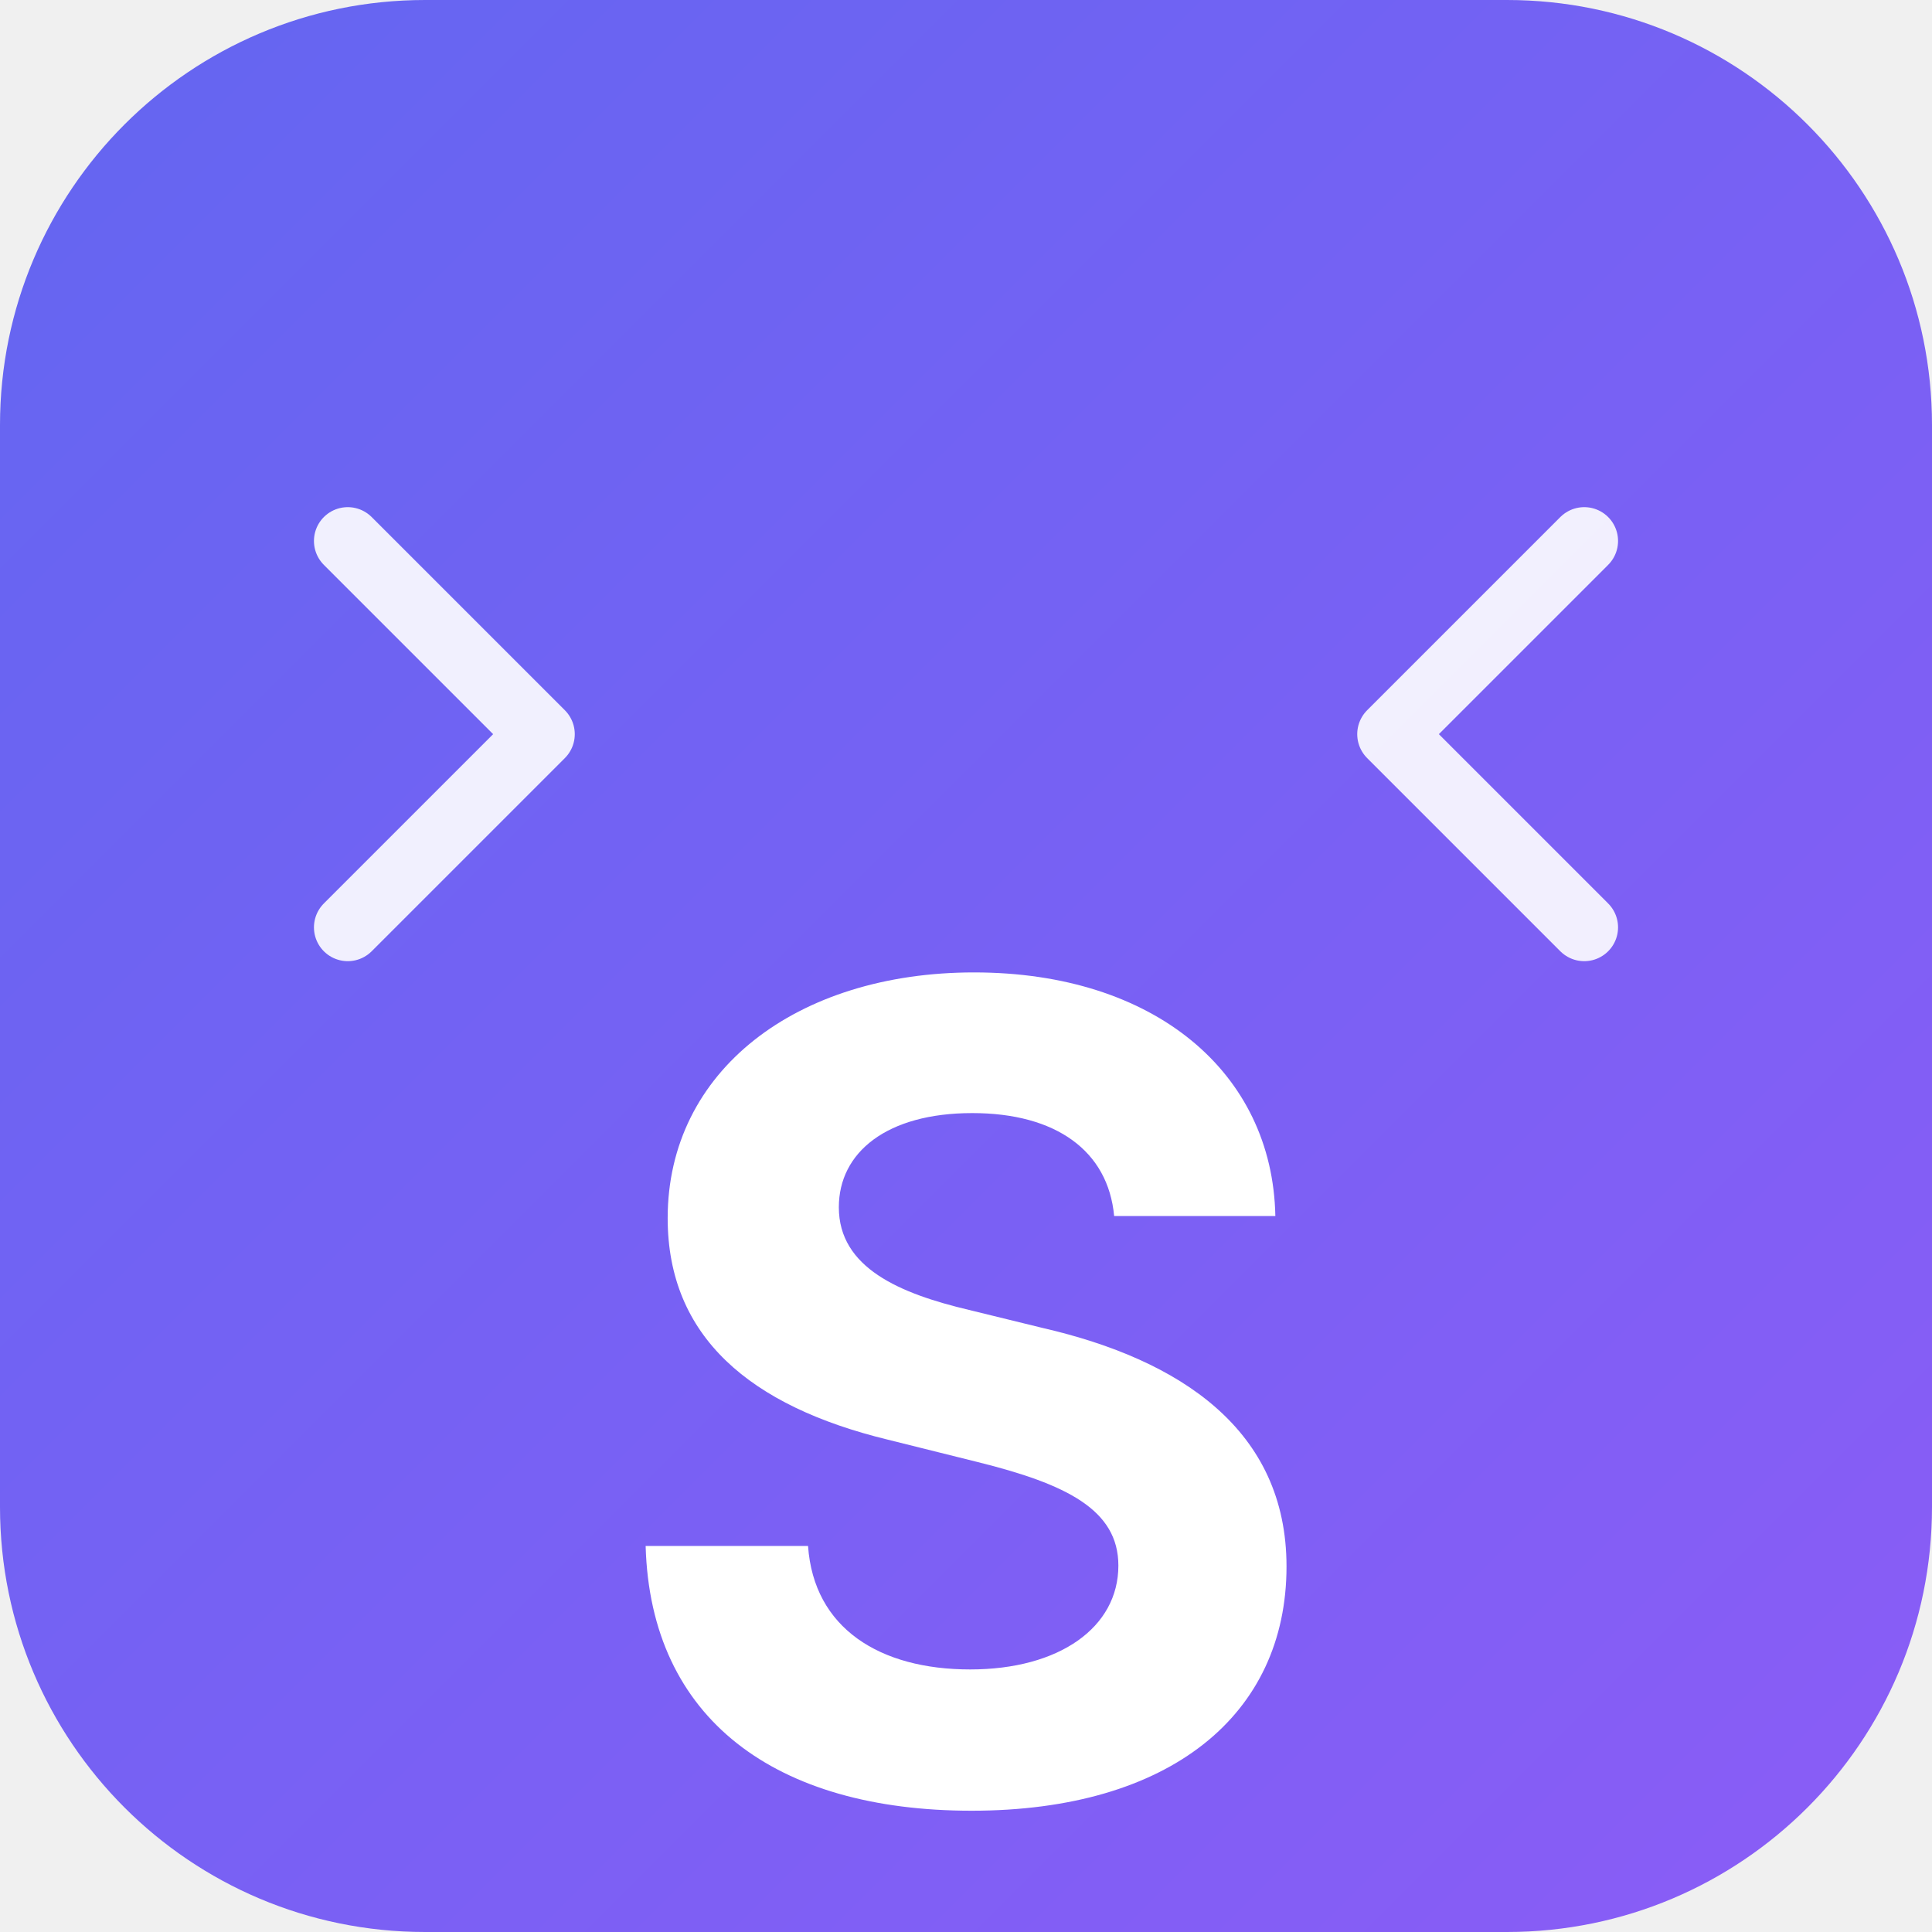
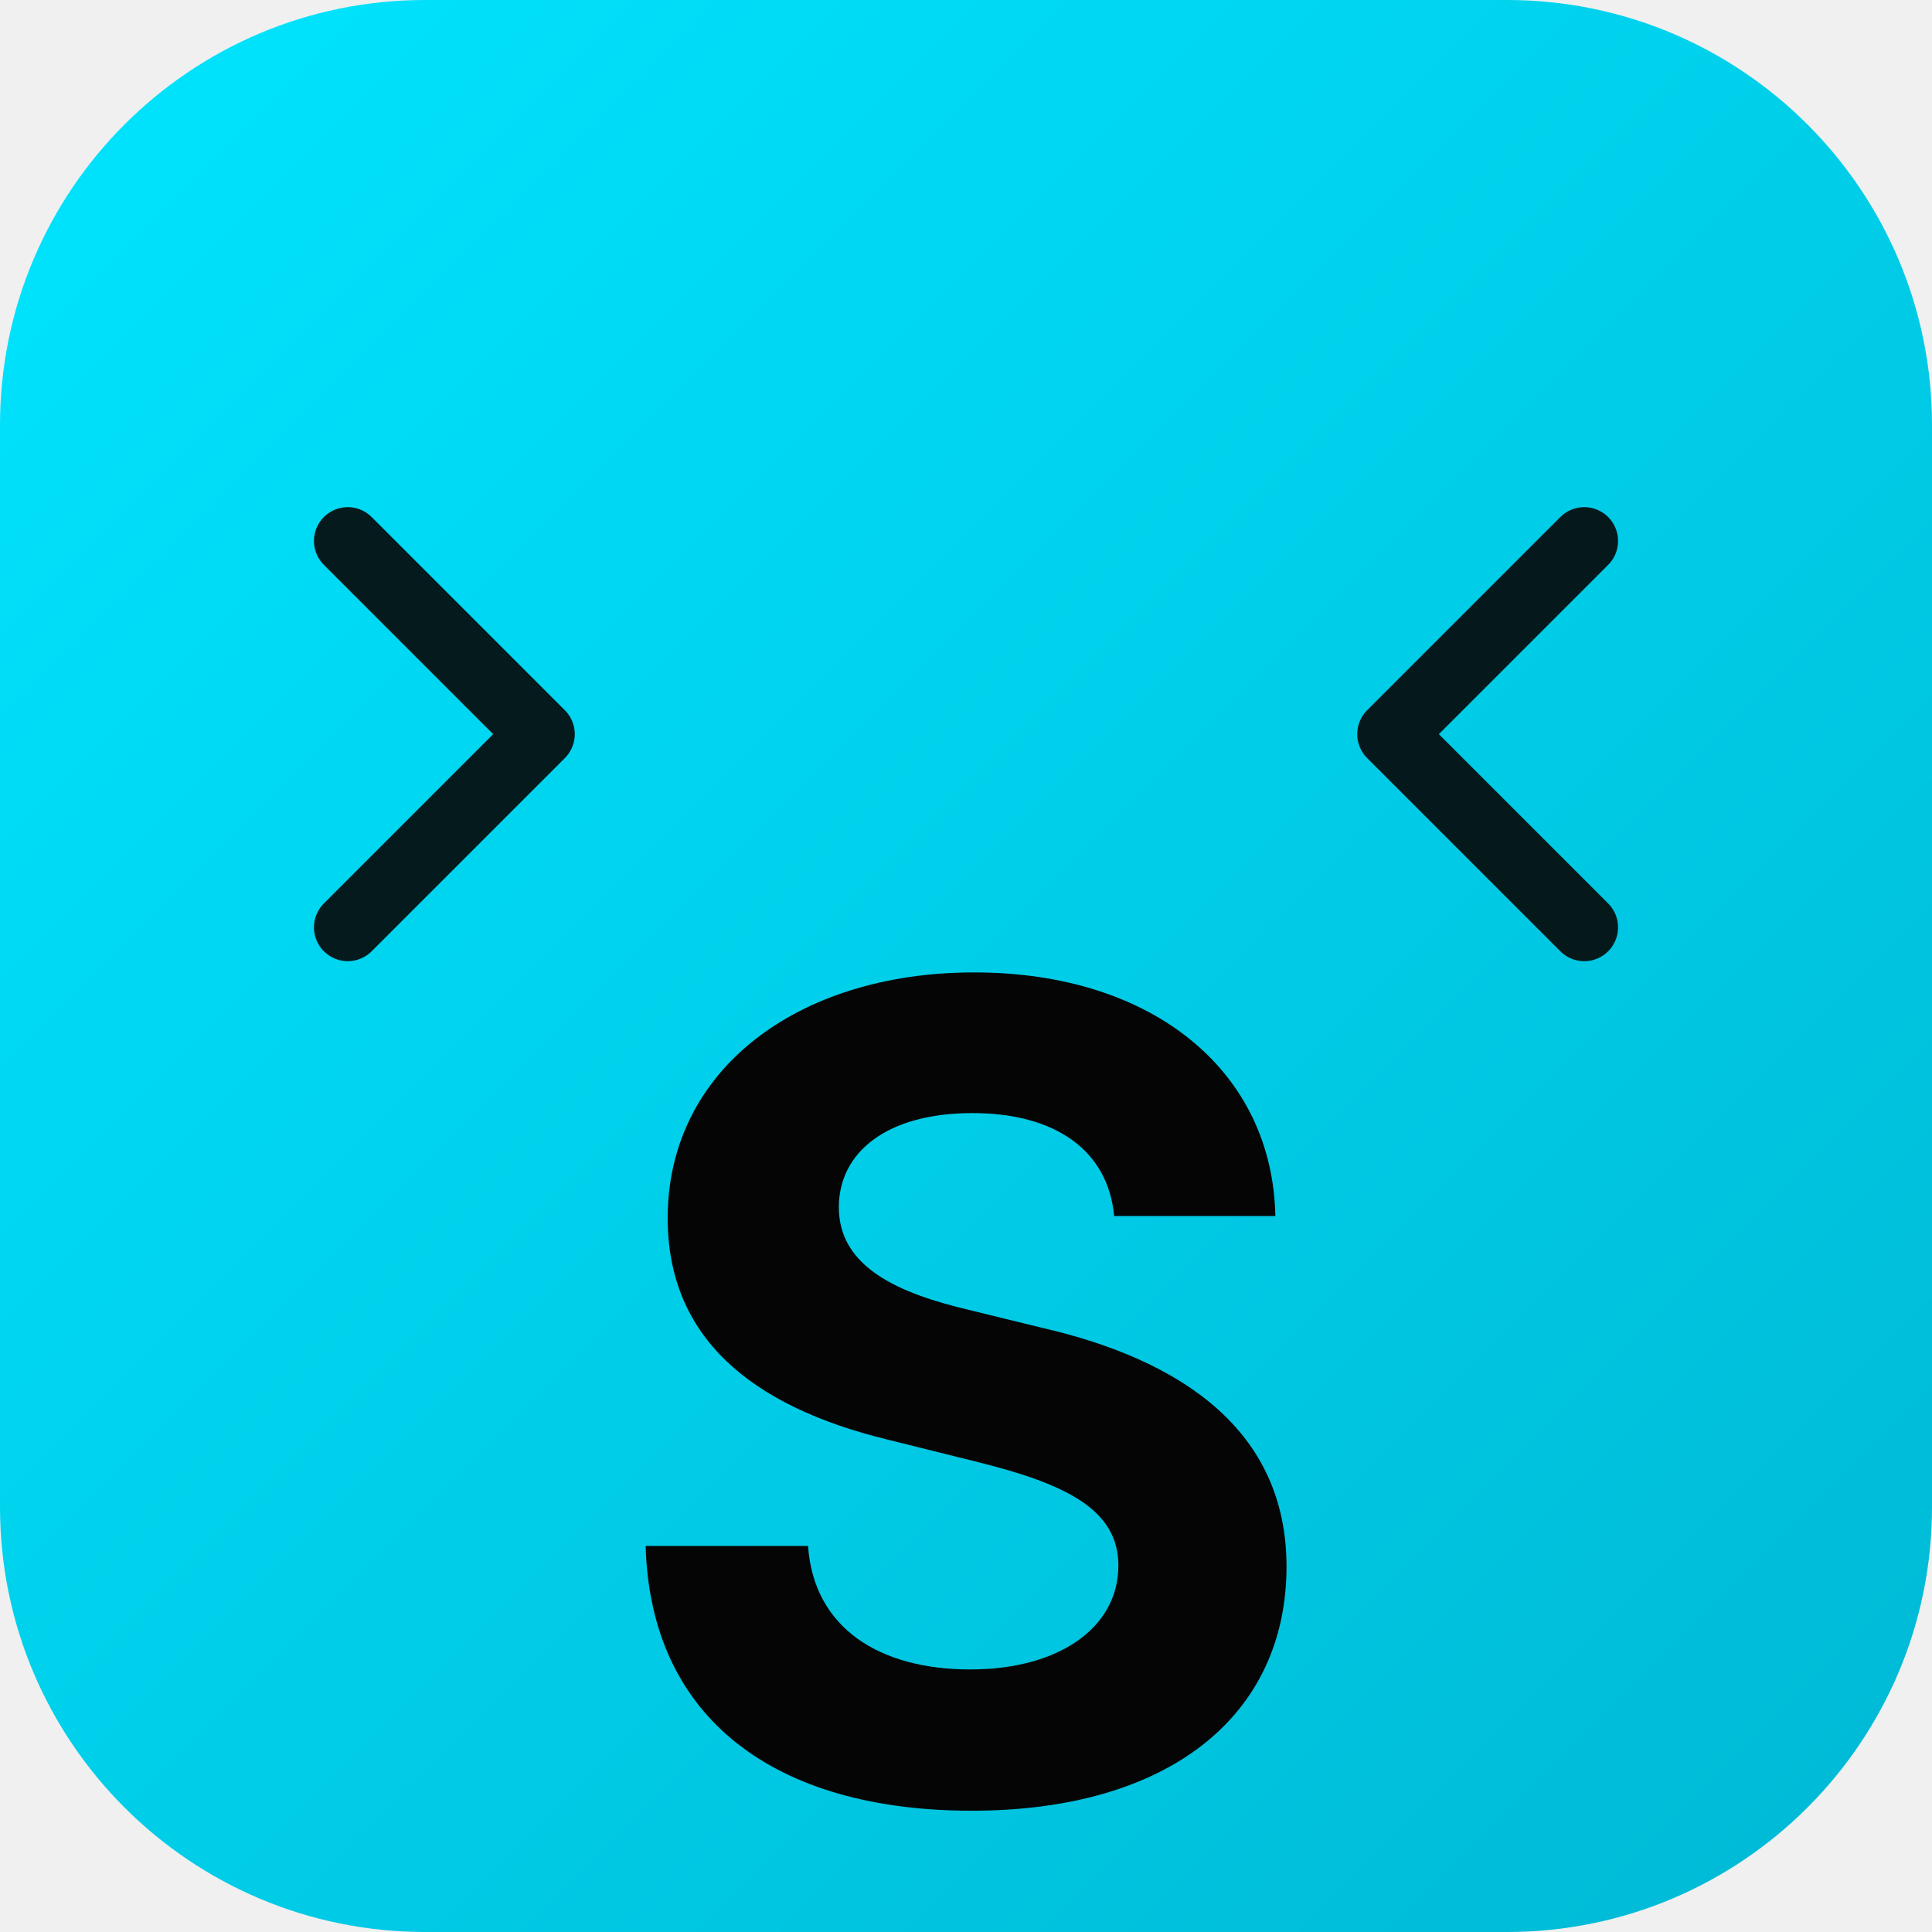
<svg xmlns="http://www.w3.org/2000/svg" viewBox="0 0 100 100">
  <defs>
    <linearGradient id="grad" x1="0%" y1="0%" x2="100%" y2="100%">
-       <stop offset="0%" style="stop-color:#6366f1;stop-opacity:1" />
-       <stop offset="100%" style="stop-color:#8b5cf6;stop-opacity:1" />
+       <stop offset="0%" style="stop-color:#00E5FF;stop-opacity:1" />
+       <stop offset="100%" style="stop-color:#00B8D4;stop-opacity:1" />
    </linearGradient>
  </defs>
  <rect width="100" height="100" rx="22" fill="url(#grad)" />
-   <text x="50" y="72" font-family="system-ui, -apple-system, sans-serif" font-size="58" font-weight="700" fill="white" text-anchor="middle" dominant-baseline="central">S</text>
-   <path d="M 18 28 L 28 38 L 18 48" stroke="white" stroke-width="3.5" fill="none" stroke-linecap="round" stroke-linejoin="round" opacity="0.9" />
-   <path d="M 82 28 L 72 38 L 82 48" stroke="white" stroke-width="3.5" fill="none" stroke-linecap="round" stroke-linejoin="round" opacity="0.9" />
+   <text x="50" y="72" font-family="system-ui, -apple-system, sans-serif" font-size="58" font-weight="700" fill="#050505" text-anchor="middle" dominant-baseline="central">S</text>
+   <path d="M 18 28 L 28 38 L 18 48" stroke="#050505" stroke-width="3.5" fill="none" stroke-linecap="round" stroke-linejoin="round" opacity="0.9" />
+   <path d="M 82 28 L 72 38 L 82 48" stroke="#050505" stroke-width="3.5" fill="none" stroke-linecap="round" stroke-linejoin="round" opacity="0.9" />
</svg>
